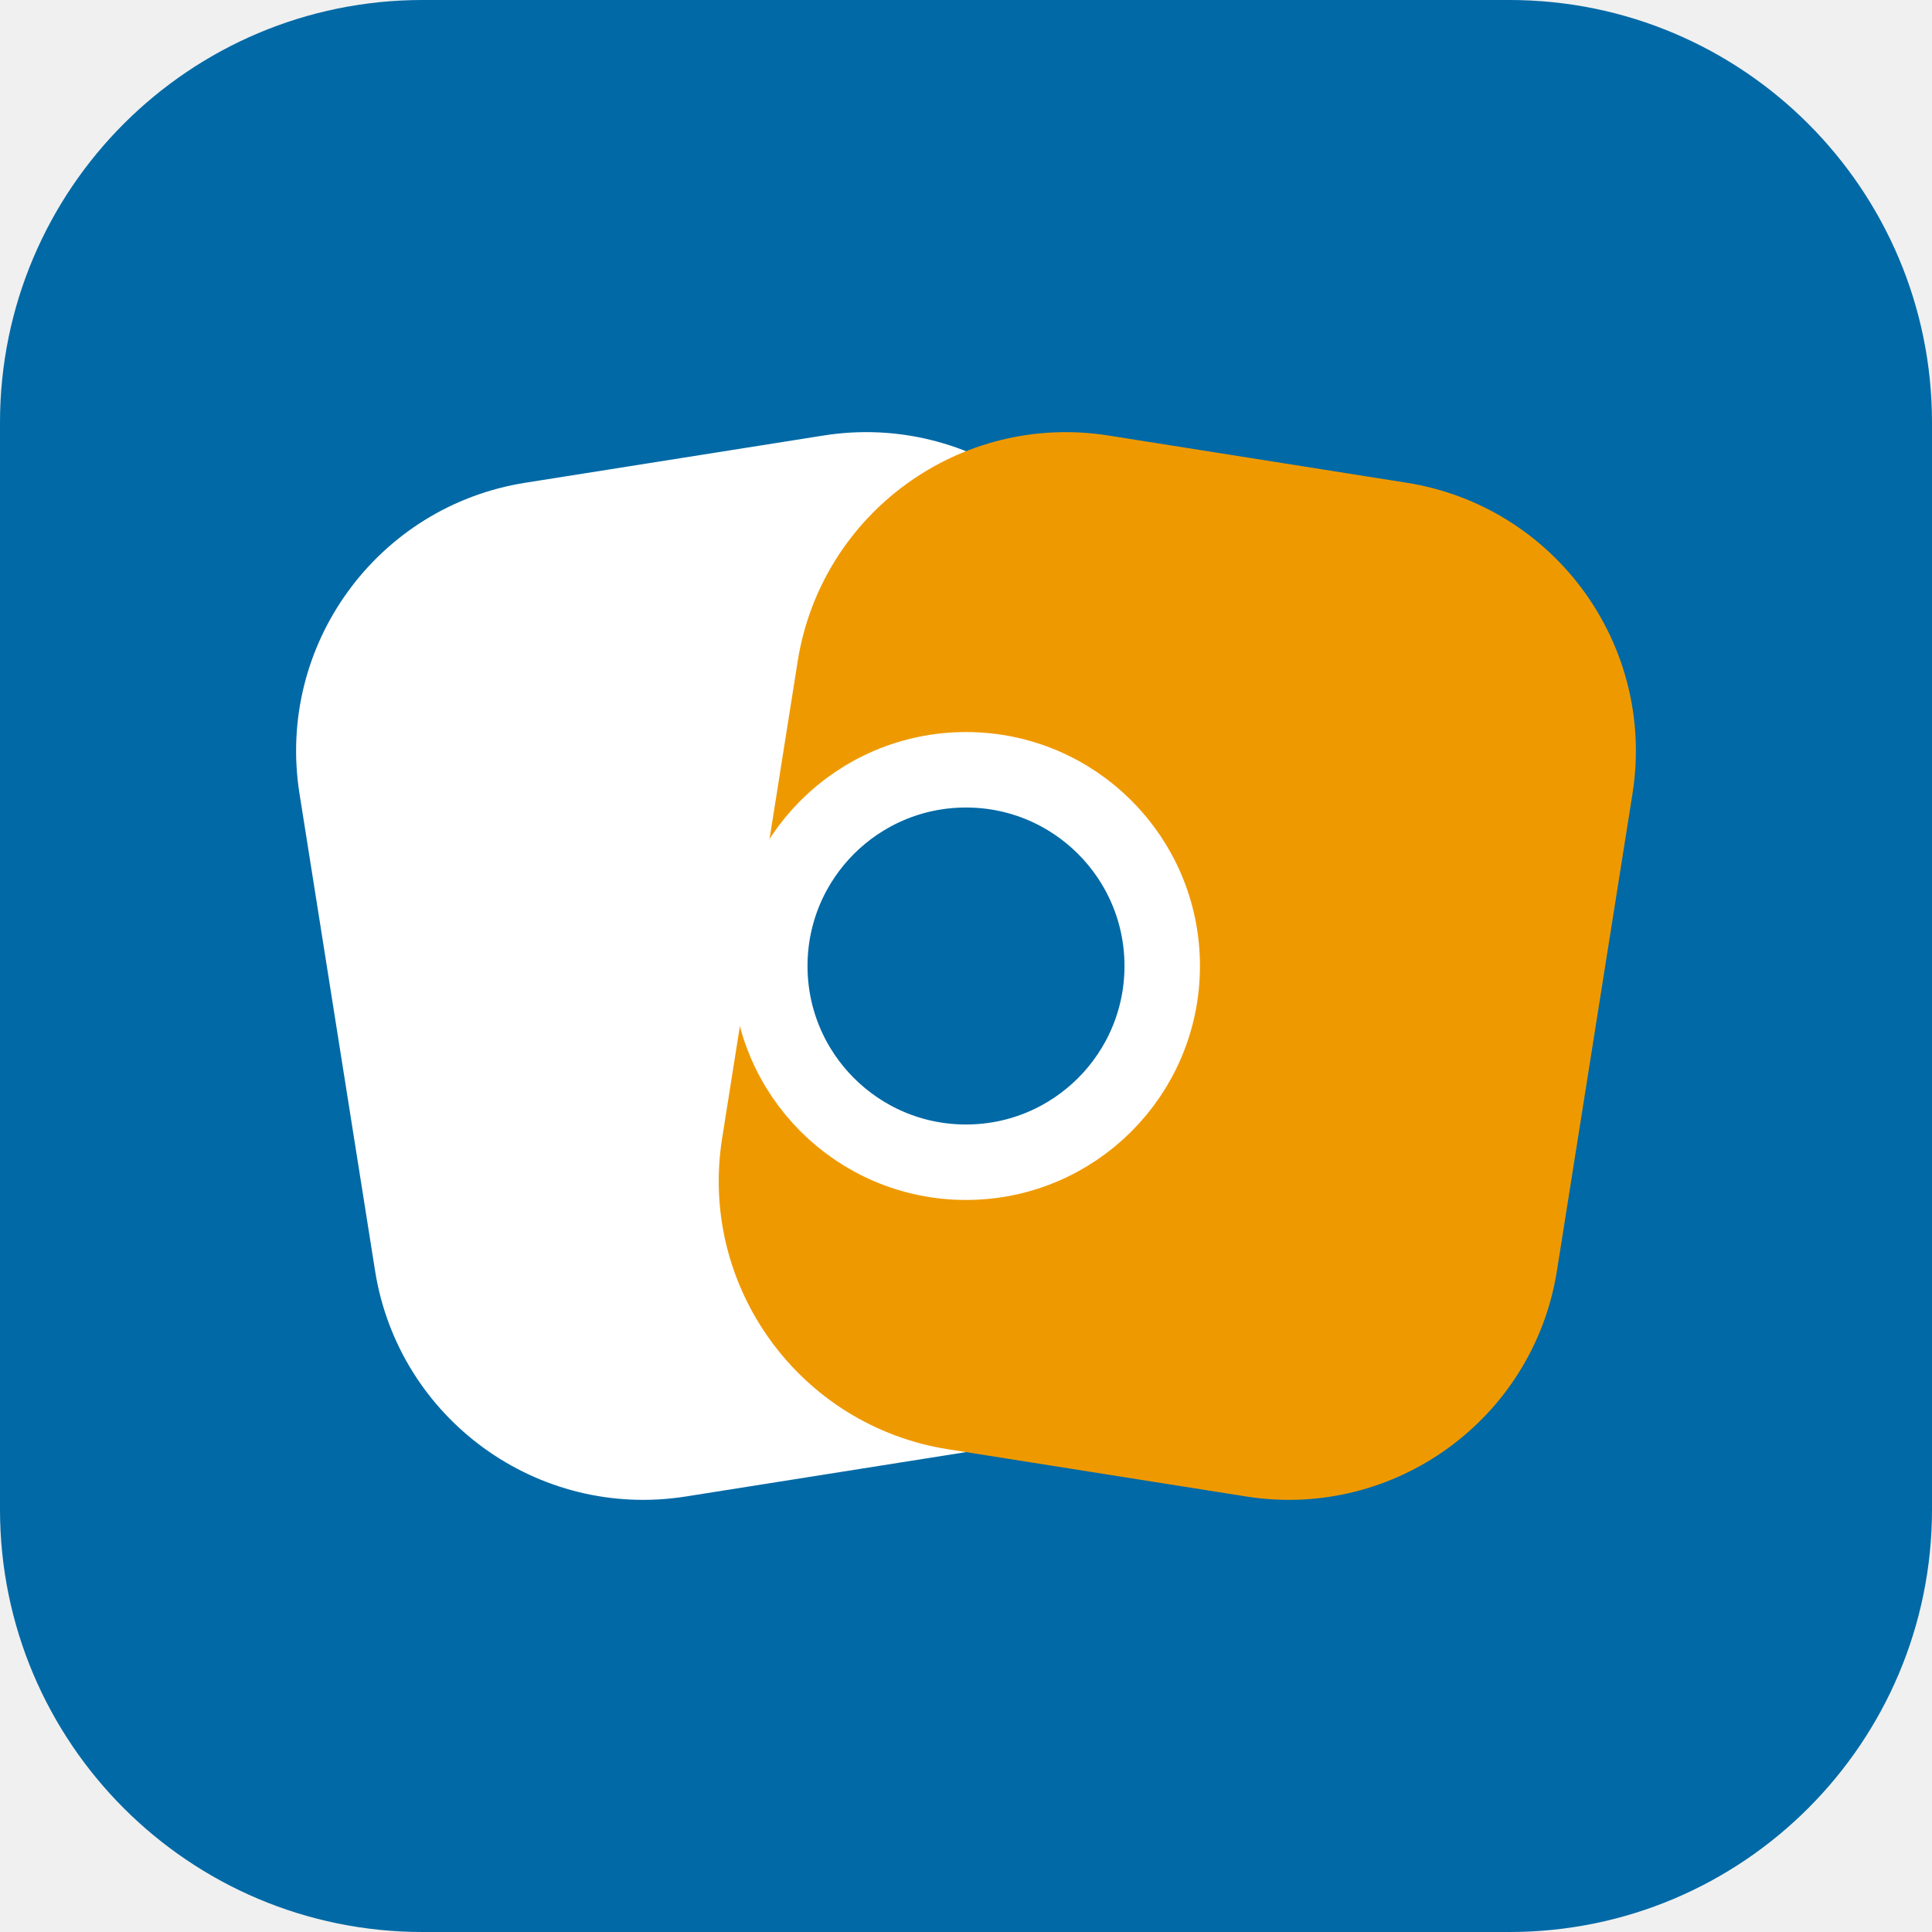
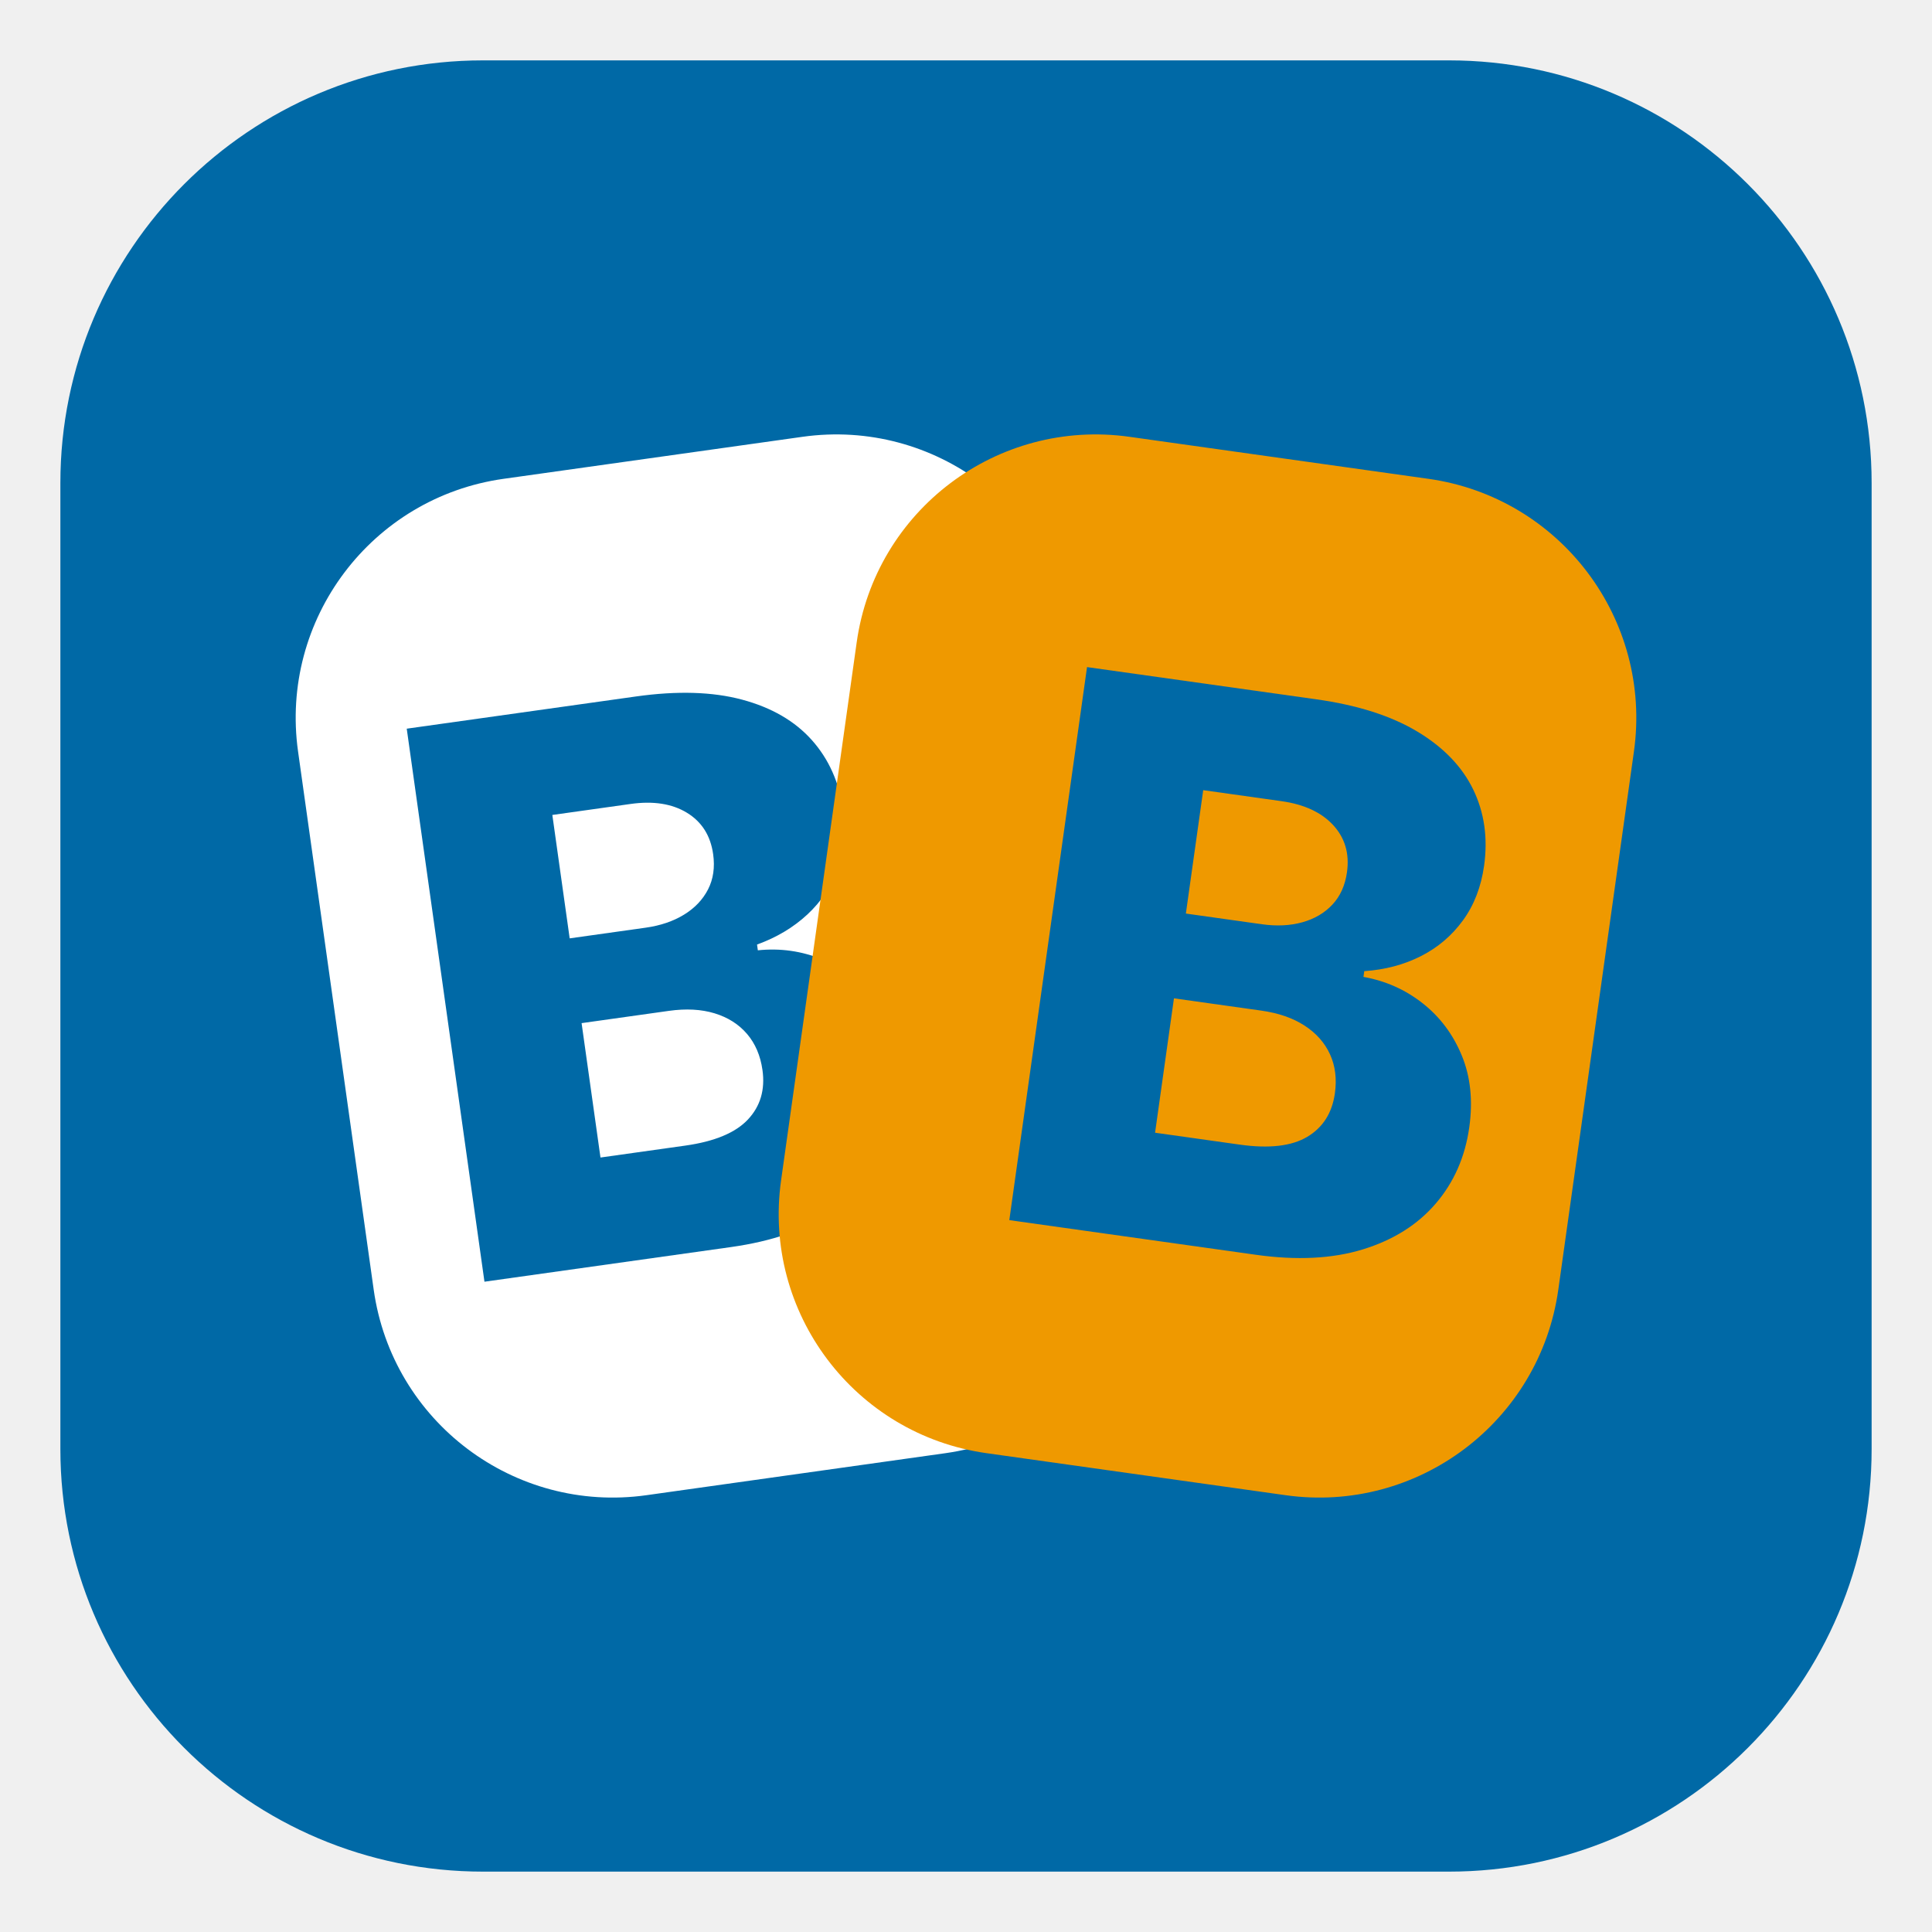
<svg xmlns="http://www.w3.org/2000/svg" viewBox="0 0 64 64">
-   <defs>
-     <clipPath id="tile">
-       <rect width="64" height="64" rx="14" />
-     </clipPath>
-   </defs>
-   <g clip-path="url(#tile)">
-     <rect width="64" height="64" fill="#0069a6" />
-     <g transform="rotate(-9 25 32)">
-       <rect x="11" y="15" width="28" height="34" rx="9" fill="#ffffff" />
+   <rect x="2" y="2" width="60" height="60" rx="14" fill="#0069a6" />
+   <g transform="translate(11 15) rotate(-8 13 17)">
+     <rect width="26" height="34" rx="8" fill="#ffffff" />
+     <g fill="#0069a6">
+       <g transform="translate(2.228 26.250) scale(0.012416 -0.012416)">
+         <path d="M116.159 0V1490H733.84Q900.48 1490 1013.001 1442.2Q1125.521 1394.4 1182.241 1309.46Q1238.961 1224.52 1238.961 1112.48Q1238.961 1027.12 1203.441 960.44Q1167.921 893.76 1105.581 850.3Q1043.241 806.84 961.521 789.6V774.08Q1051.281 770.84 1127.621 726.46Q1203.961 682.08 1250.461 602.98Q1296.961 523.88 1296.961 416Q1296.961 296.4 1236.721 202.22Q1176.481 108.04 1061.161 54.02Q945.841 0 780.481 0ZM468.801 285.042H697.2Q815.719 285.042 872.499 330.761Q929.279 376.481 929.279 456.001Q929.279 514.281 901.919 557.14Q874.559 600 824.059 623.56Q773.559 647.12 704.16 647.12H468.801ZM468.801 875.521H673.68Q733.159 875.521 779.539 895.62Q825.919 915.72 852.519 953.46Q879.119 991.2 879.119 1044.639Q879.119 1119.599 825.299 1163.799Q771.479 1207.999 679.68 1207.999H468.801Z" />
+       </g>
    </g>
-     <g transform="rotate(9 39 32)">
-       <rect x="25" y="15" width="28" height="34" rx="9" fill="#ef9900" />
+   </g>
+   <g transform="translate(27 15) rotate(8 13 17)">
+     <rect width="26" height="34" rx="8" fill="#ef9900" />
+     <g fill="#0069a6">
+       <g transform="translate(6.228 26.250) scale(0.012416 -0.012416)">
+         <path d="M116.159 0V1490H733.84Q900.48 1490 1013.001 1442.2Q1125.521 1394.4 1182.241 1309.46Q1238.961 1224.52 1238.961 1112.48Q1238.961 1027.12 1203.441 960.44Q1167.921 893.76 1105.581 850.3Q1043.241 806.84 961.521 789.6V774.08Q1051.281 770.84 1127.621 726.46Q1203.961 682.08 1250.461 602.98Q1296.961 523.88 1296.961 416Q1296.961 296.4 1236.721 202.22Q1176.481 108.04 1061.161 54.02Q945.841 0 780.481 0ZM468.801 285.042H697.2Q815.719 285.042 872.499 330.761Q929.279 376.481 929.279 456.001Q929.279 514.281 901.919 557.14Q874.559 600 824.059 623.56Q773.559 647.12 704.16 647.12H468.801ZM468.801 875.521H673.68Q733.159 875.521 779.539 895.62Q825.919 915.72 852.519 953.46Q879.119 991.2 879.119 1044.639Q879.119 1119.599 825.299 1163.799Q771.479 1207.999 679.68 1207.999H468.801Z" />
+       </g>
    </g>
-     <circle cx="32" cy="32" r="6.5" fill="#0069a6" stroke="#ffffff" stroke-width="2.5" />
  </g>
</svg>
